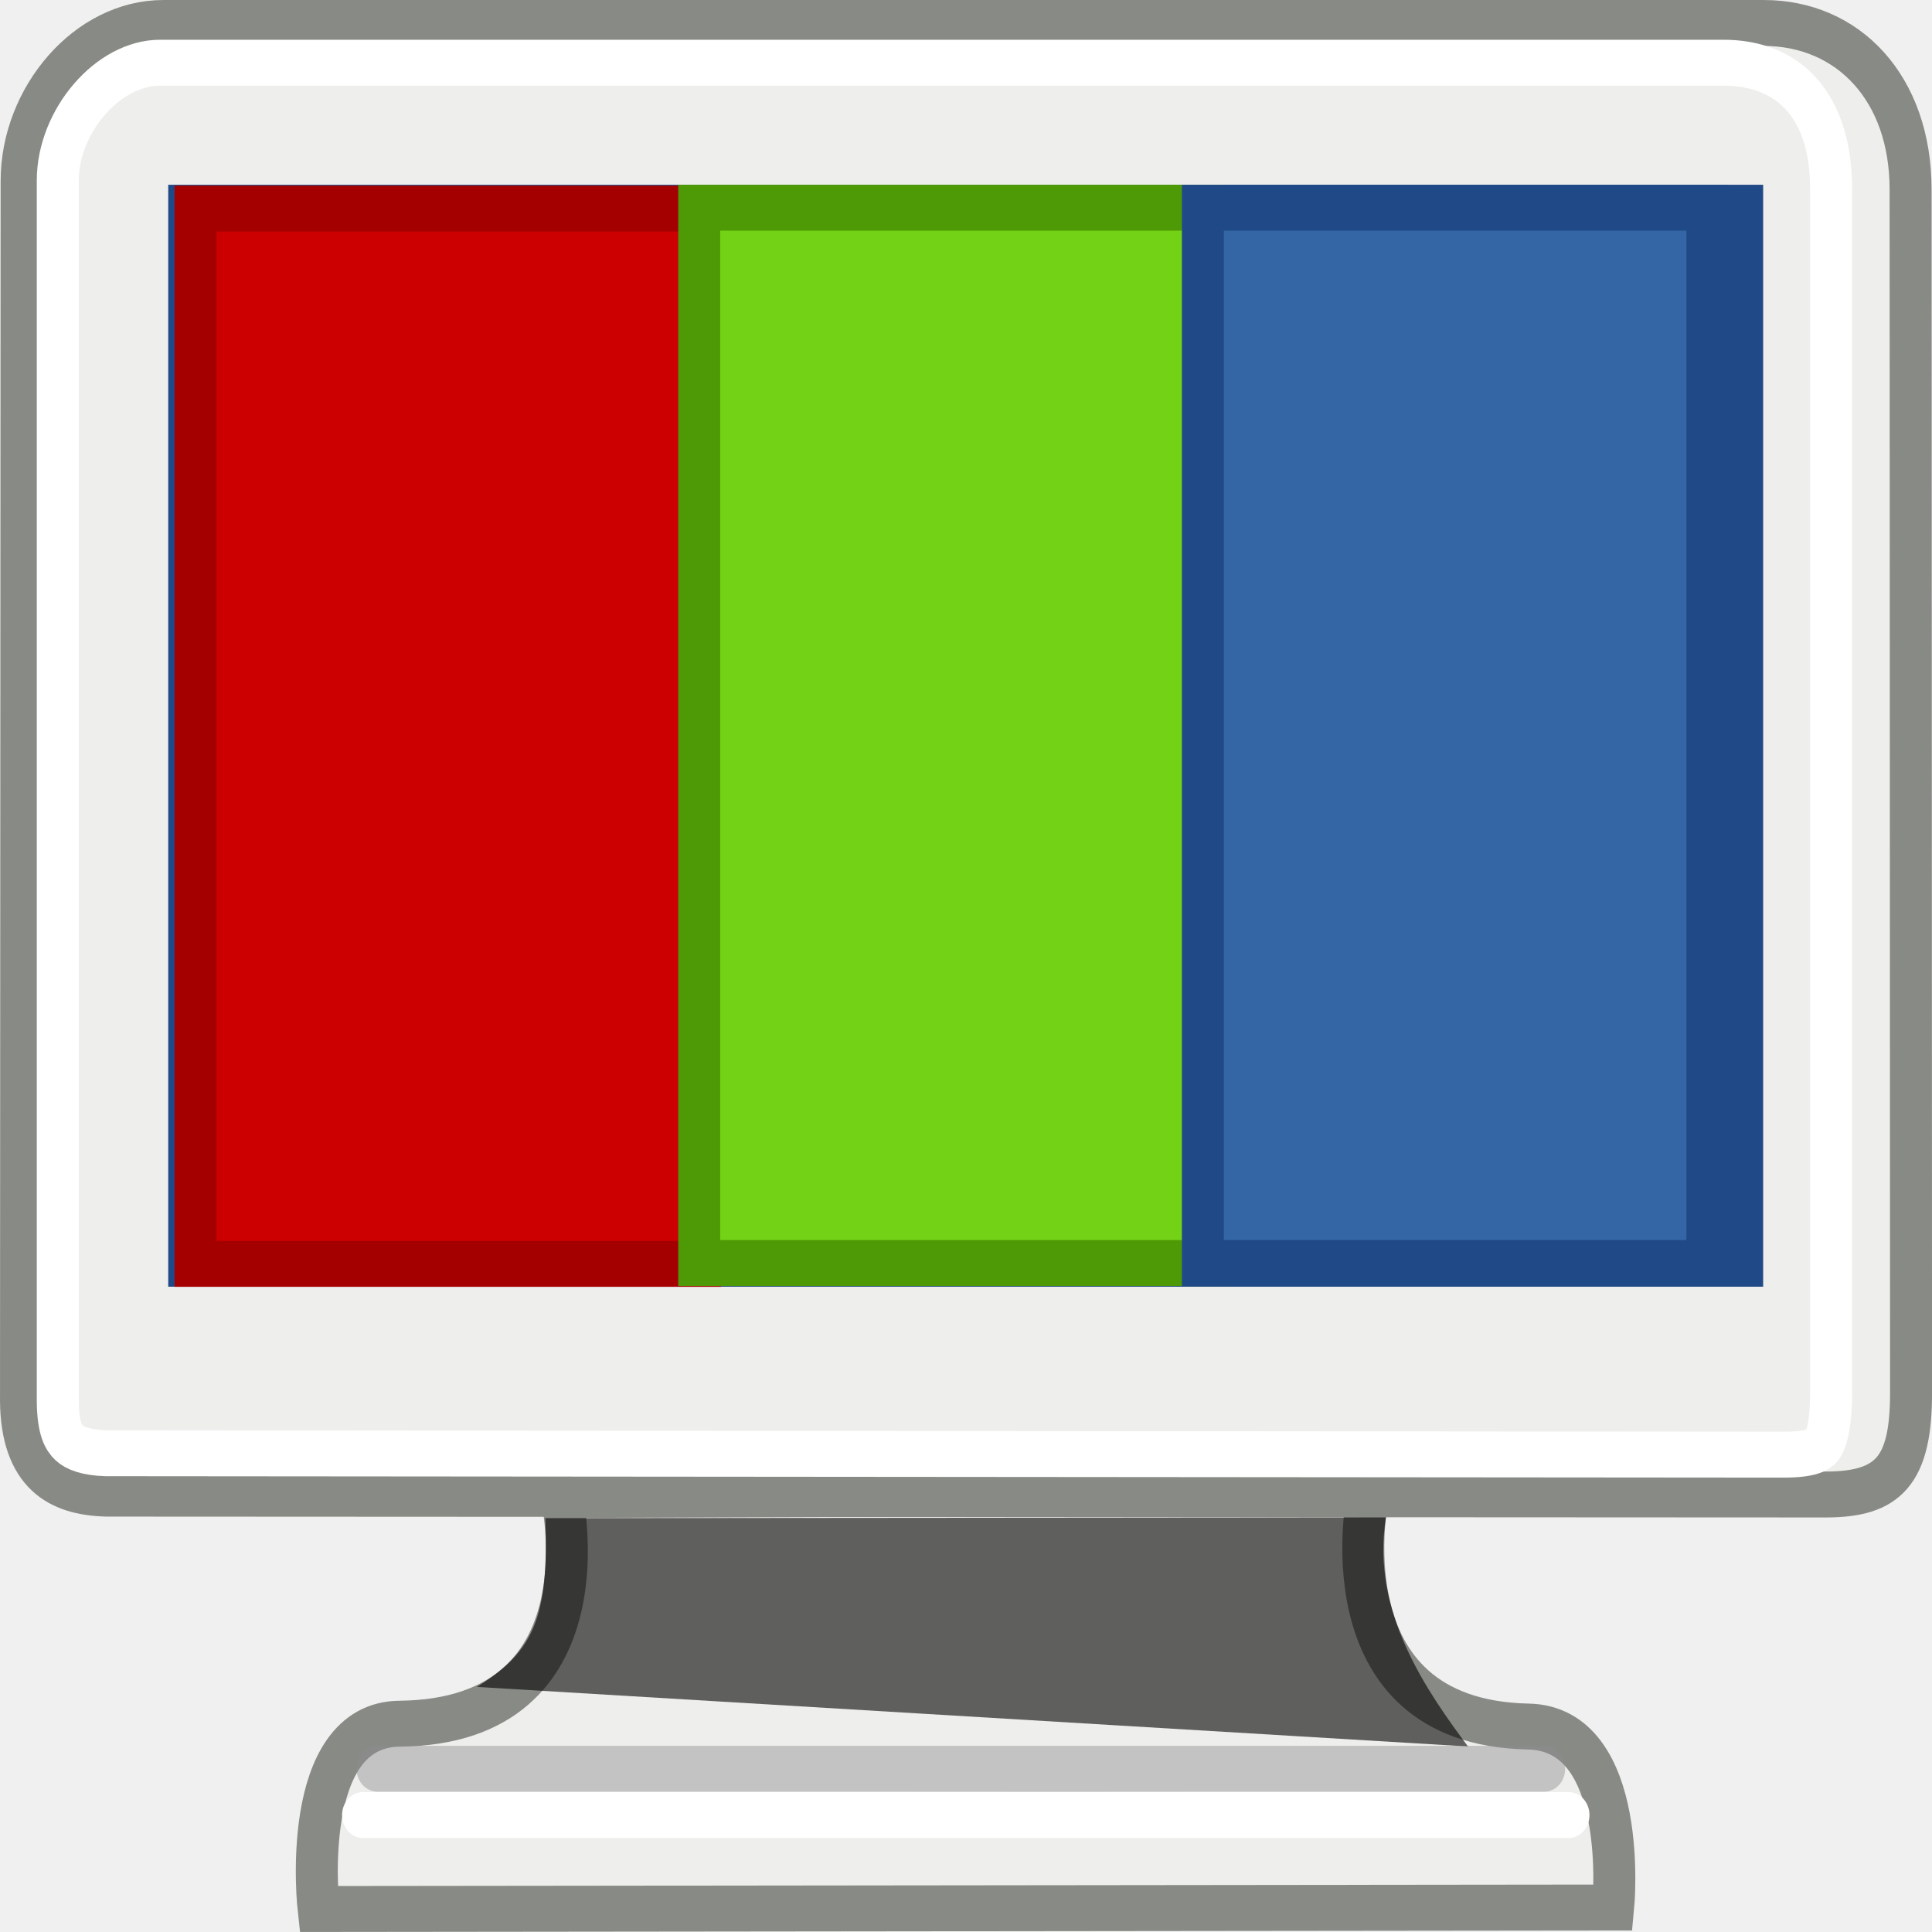
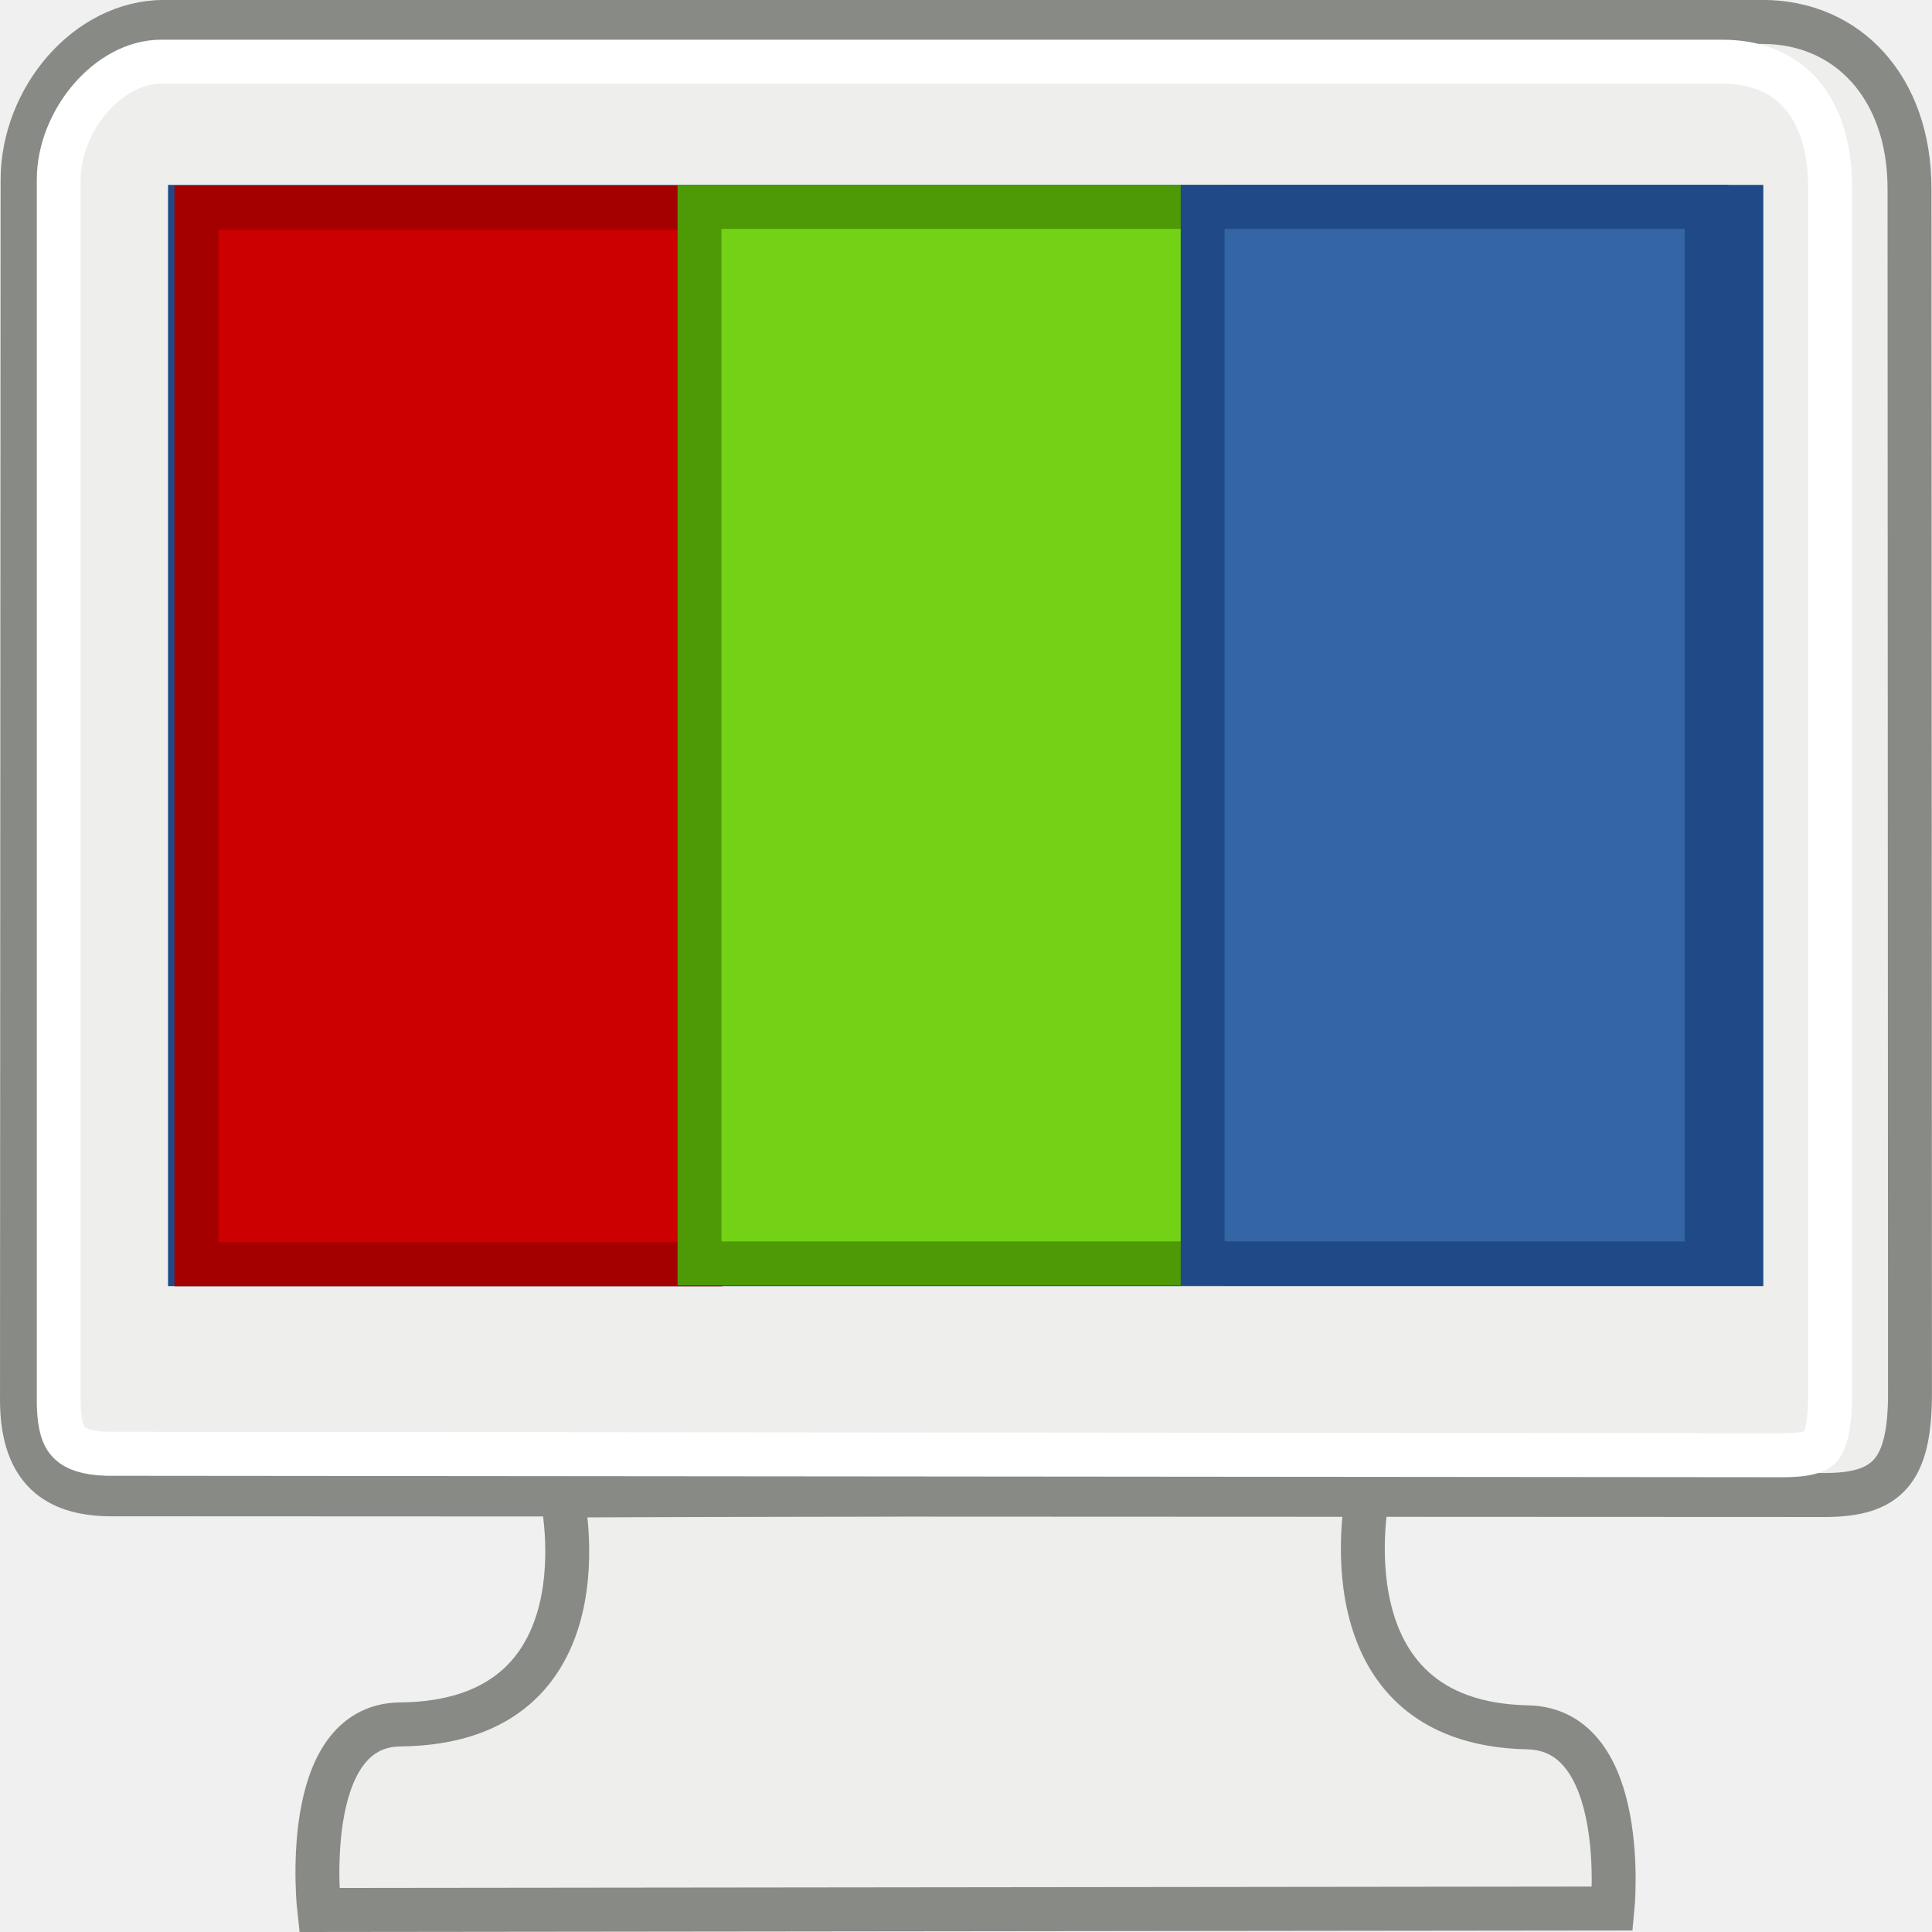
<svg xmlns="http://www.w3.org/2000/svg" xmlns:ns1="http://www.openswatchbook.org/uri/2009/osb" xmlns:xlink="http://www.w3.org/1999/xlink" version="1.1" width="16" height="16" id="svg2" viewBox="0 0 16 16">
  <defs id="defs7386">
-     <linearGradient id="linearGradient8437">
-       <stop id="stop8439" offset="0" style="stop-color:#000000;stop-opacity:1;" />
-       <stop id="stop8441" offset="1" style="stop-color:#000000;stop-opacity:0;" />
-     </linearGradient>
    <linearGradient gradientTransform="matrix(0,-735328.32,170712.69,0,2464326300,577972450)" ns1:paint="solid" id="linearGradient19282">
      <stop stop-color="#b4b4b4" id="stop19284" />
    </linearGradient>
    <linearGradient ns1:paint="gradient" x1="231.55" x2="320.7" gradientUnits="userSpaceOnUse" id="linearGradient6057" gradientTransform="matrix(0.01502614,0,0,0.01468232,2.968613,1037.326)">
      <stop stop-color="#a11f7c" id="stop6053" />
      <stop stop-opacity="0.984" stop-color="#541f31" offset="1" id="stop6055" />
    </linearGradient>
-     <linearGradient gradientTransform="translate(2211.279,241.9926)" y2="43.826" x2="31.861" y1="37.842" x1="31.743" gradientUnits="userSpaceOnUse" id="linearGradient2163" xlink:href="#linearGradient5137" />
    <linearGradient id="linearGradient5137">
      <stop stop-color="#eeeeec" id="stop5139-6" />
      <stop stop-color="#e6e6e3" id="stop5141" offset="1" />
    </linearGradient>
-     <linearGradient y2="38.876" x2="39.904" y1="6.376" x1="17.248" gradientTransform="matrix(0.977141,0,0,1,2211.313,241.9926)" gradientUnits="userSpaceOnUse" id="linearGradient2160" xlink:href="#linearGradient5137" />
-     <radialGradient r="19" cy="32.997" cx="24.006" gradientTransform="matrix(1.232634,0,0,0.778392,2205.694,244.147)" gradientUnits="userSpaceOnUse" id="radialGradient2157" xlink:href="#linearGradient5233" />
+     <linearGradient y2="38.876" x2="39.904" y1="6.376" x1="17.248" gradientTransform="matrix(0.3396445,0,0,0.3802959,768.3451,90.89677)" gradientUnits="userSpaceOnUse" id="linearGradient2160" xlink:href="#linearGradient5137" />
+     <radialGradient r="19" cy="32.997" cx="24.006" gradientTransform="matrix(0.4284513,0,0,0.2960193,766.392,91.71608)" gradientUnits="userSpaceOnUse" id="radialGradient2157" xlink:href="#linearGradient5233" />
    <linearGradient id="linearGradient5233">
      <stop stop-color="#729fcf" id="stop5235" />
      <stop stop-color="#326194" id="stop5237" offset="1" />
    </linearGradient>
-     <linearGradient gradientTransform="translate(2211.279,241.9926)" y2="40.22" x2="23.529" y1="34.573" x1="23.155" gradientUnits="userSpaceOnUse" id="linearGradient2153" xlink:href="#linearGradient8437" />
    <linearGradient ns1:paint="solid" id="linearGradient5487">
      <stop id="stop5485" offset="0" style="stop-color:#888a85;stop-opacity:1;" />
    </linearGradient>
  </defs>
-   <g style="display:inline" transform="translate(-391.6555,64.05053)" id="preferences">
-     <g id="gimp-prefs-display" transform="matrix(0.34759,0,0,0.3802959,391.3702,-65.18253)">
-       <path style="color:#000000;fill:url(#linearGradient2163);fill-rule:evenodd;stroke:#888a85" d="m 14.199,35.532 c 0,0 1.217,4.935 -3.856,4.981 -2.43,0.022 -1.932,4.035 -1.932,4.035 L 39.256,44.516 c 0,0 0.418,-3.895 -2.022,-3.941 -4.987,-0.092 -3.811,-5.106 -3.811,-5.106 l -19.225,0.063 z" id="path2096" />
-       <path style="fill:url(#linearGradient2160);fill-rule:evenodd;stroke:#888a85" d="m 4.712,3.477 38.129,0 c 2.025,0 3.501,1.428 3.501,3.626 l 0.011,26.204 c 0,1.692 -0.528,2.215 -2.035,2.215 L 3.355,35.503 C 2.176,35.474 1.337,35.008 1.321,33.484 L 1.336,6.915 c 0,-1.774 1.539,-3.438 3.376,-3.438 z" id="path2098" />
-       <rect style="fill:url(#radialGradient2157);fill-rule:evenodd;stroke:#204a87" id="rect2100" width="37" height="22.997" x="5.329" y="7.5" />
-       <rect style="color:#000000;fill:#cc0000;fill-rule:evenodd;stroke:#a40000;stroke-dashoffset:0.8" id="rect4355" width="12.02" height="22.981" x="5.48" y="7.518" />
-       <path style="fill:none;fill-rule:evenodd;stroke:#ffffff" xlink:href="##rect5040" id="path2102" d="m 4.812,4.344 c -1.254,0 -2.438,1.288 -2.438,2.562 l 0,26.584 c 0.006,0.604 0.139,0.793 0.271,0.908 0.133,0.115 0.407,0.215 0.875,0.227 L 43.5,34.656 c 0.632,0 0.828,-0.106 0.908,-0.193 0.08,-0.087 0.217,-0.395 0.217,-1.15 l 0,-26.219 c 0,-1.811 -1.004,-2.75 -2.562,-2.75 l -37.25,0 z" transform="translate(-0.176777,-0.00180278)" />
-       <rect style="color:#000000;fill:#73d216;fill-rule:evenodd;stroke:#4e9a06;stroke-dashoffset:0.8" y="7.5" x="17.48" height="22.981" width="12.02" id="rect5232-4" />
-       <path style="opacity:0.6;fill:url(#linearGradient2153);fill-rule:evenodd" d="m 13.815,36.037 c 0.084,2.173 -0.283,2.911 -1.634,3.675 l 23.615,1.297 c -0.949,-1.169 -2.329,-2.933 -1.953,-4.988 l -20.029,0.016 z" id="path2104" />
-       <rect style="color:#000000;fill:#3465a4;fill-rule:evenodd;stroke:#204a87;stroke-dashoffset:0.8" id="rect5234" width="12.02" height="22.981" x="29.48" y="7.5" />
-       <path style="fill:none;fill-rule:evenodd;stroke:#8d8d8f;stroke-linecap:round;stroke-opacity:0.439" d="m 9.815,41.494 c 6.707,0.002 27.797,0 27.797,0" id="path2108" />
-       <path style="fill:none;fill-rule:evenodd;stroke:#ffffff;stroke-linecap:round" id="path2110" d="m 9.471,42.502 c 6.707,0.002 28.72,0 28.72,0" />
-     </g>
+   <g id="g4185" transform="matrix(0.9989671,0,0,1.001083,0.00808135,-0.0084687)">
+     <path id="path2096" d="m 4.65,12.38 c 0,0 0.423,1.877 -1.34,1.894 -0.845,0.008 -0.672,1.535 -0.672,1.535 L 13.36,15.797 c 0,0 0.145,-1.481 -0.703,-1.499 -1.734,-0.035 -1.325,-1.942 -1.325,-1.942 l -6.682,0.024 z" style="color:#000000;fill:#eeeeec;fill-opacity:1;fill-rule:evenodd;stroke:#888a85;stroke-width:0.364" />
+     <path id="path2098" d="m 1.352,0.19 13.253,0 c 0.704,0 1.217,0.543 1.217,1.379 l 0.004,9.965 c 0,0.643 -0.184,0.842 -0.707,0.842 L 0.881,12.37 C 0.471,12.359 0.179,12.181 0.174,11.602 l 0.005,-10.104 c 0,-0.675 0.535,-1.308 1.173,-1.308 z" style="fill:url(#linearGradient2160);fill-rule:evenodd;stroke:#888a85;stroke-width:0.364" />
+     <rect y="1.72" x="1.567" height="8.746" width="12.861" id="rect2100" style="fill:url(#radialGradient2157);fill-rule:evenodd;stroke:#204a87;stroke-width:0.364" />
+     <rect y="1.727" x="1.62" height="8.74" width="4.178" id="rect4355" style="color:#000000;fill:#cc0000;fill-rule:evenodd;stroke:#a40000;stroke-width:0.364;stroke-dashoffset:0.8" />
+     <path d="m 1.326,0.519 c -0.436,0 -0.847,0.49 -0.847,0.975 l 0,10.11 c 0.002,0.23 0.048,0.302 0.094,0.345 0.046,0.044 0.141,0.082 0.304,0.086 l 13.896,0.012 c 0.22,0 0.288,-0.04 0.316,-0.074 0.028,-0.033 0.075,-0.15 0.075,-0.437 l 0,-9.971 c 0,-0.689 -0.349,-1.046 -0.891,-1.046 l -12.948,0 z" id="path2102" xlink:href="##rect5040" style="fill:none;fill-rule:evenodd;stroke:#ffffff;stroke-width:0.364;stroke-miterlimit:4;stroke-dasharray:none" />
+     <rect id="rect5232-4" width="4.178" height="8.74" x="5.791" y="1.72" style="color:#000000;fill:#73d216;fill-rule:evenodd;stroke:#4e9a06;stroke-width:0.364;stroke-dashoffset:0.8" />
+     <rect y="1.72" x="9.962" height="8.74" width="4.178" id="rect5234" style="color:#000000;fill:#3465a4;fill-rule:evenodd;stroke:#204a87;stroke-width:0.364;stroke-dashoffset:0.8" />
  </g>
</svg>
